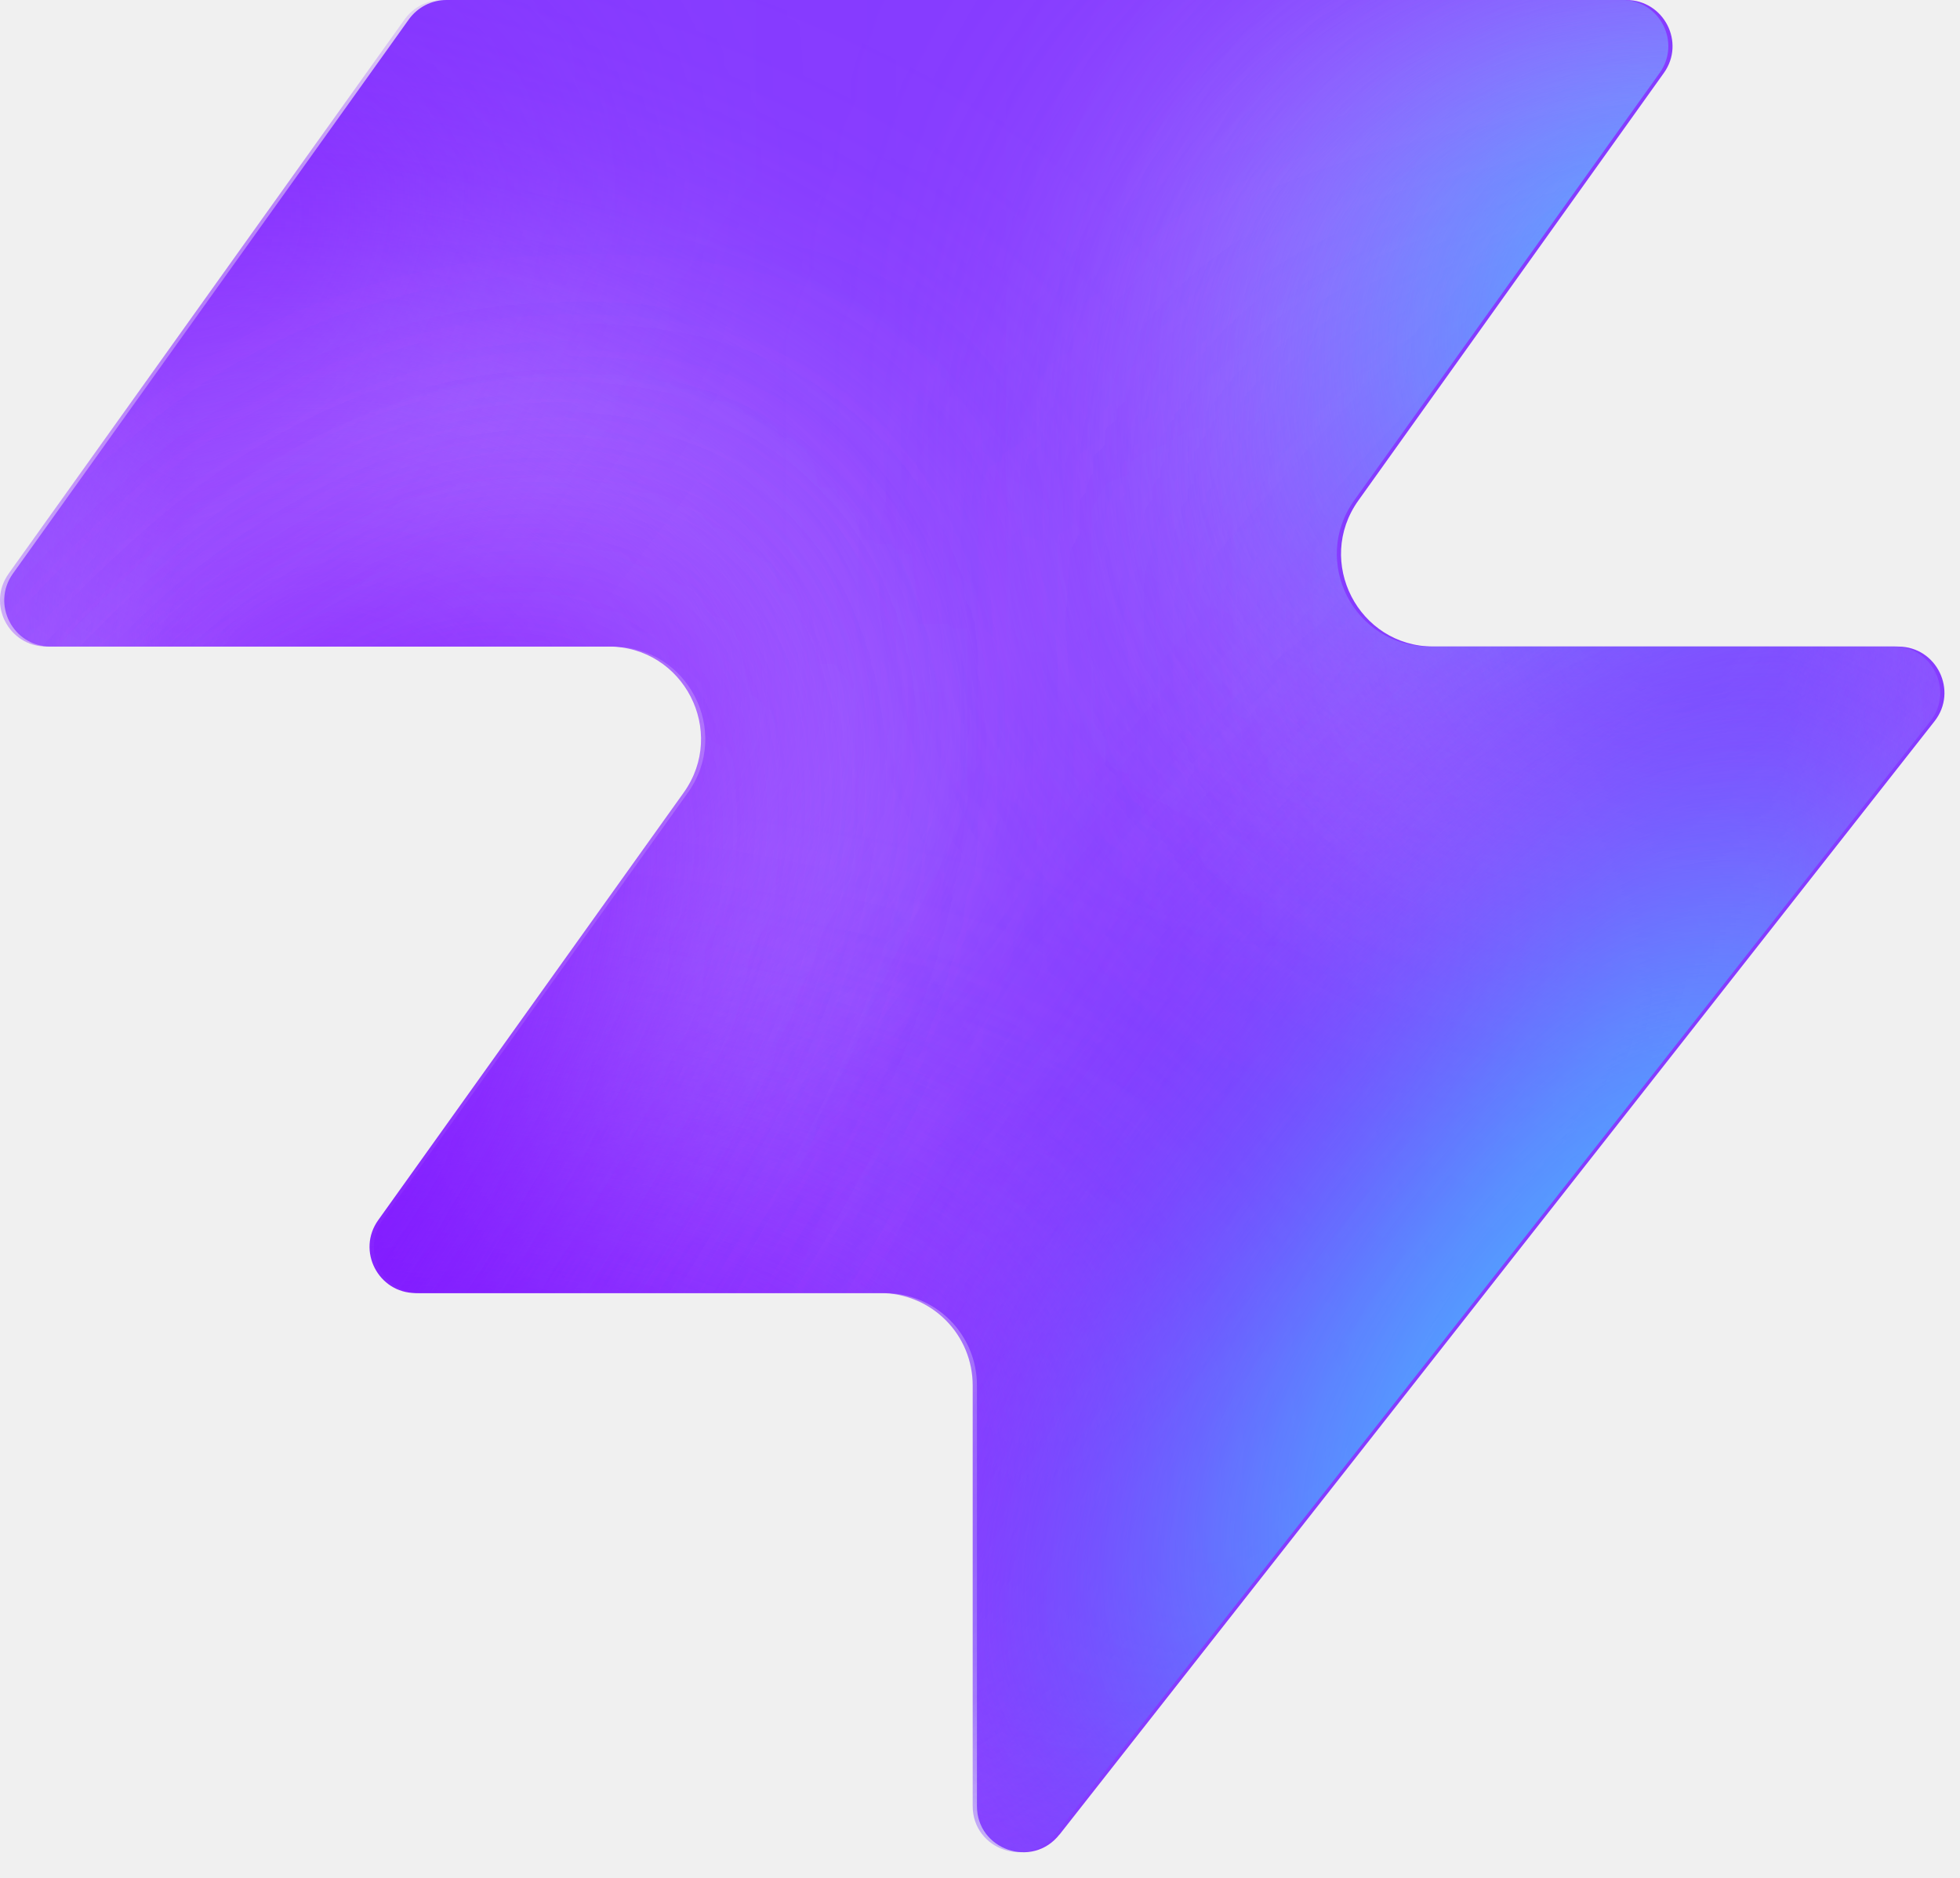
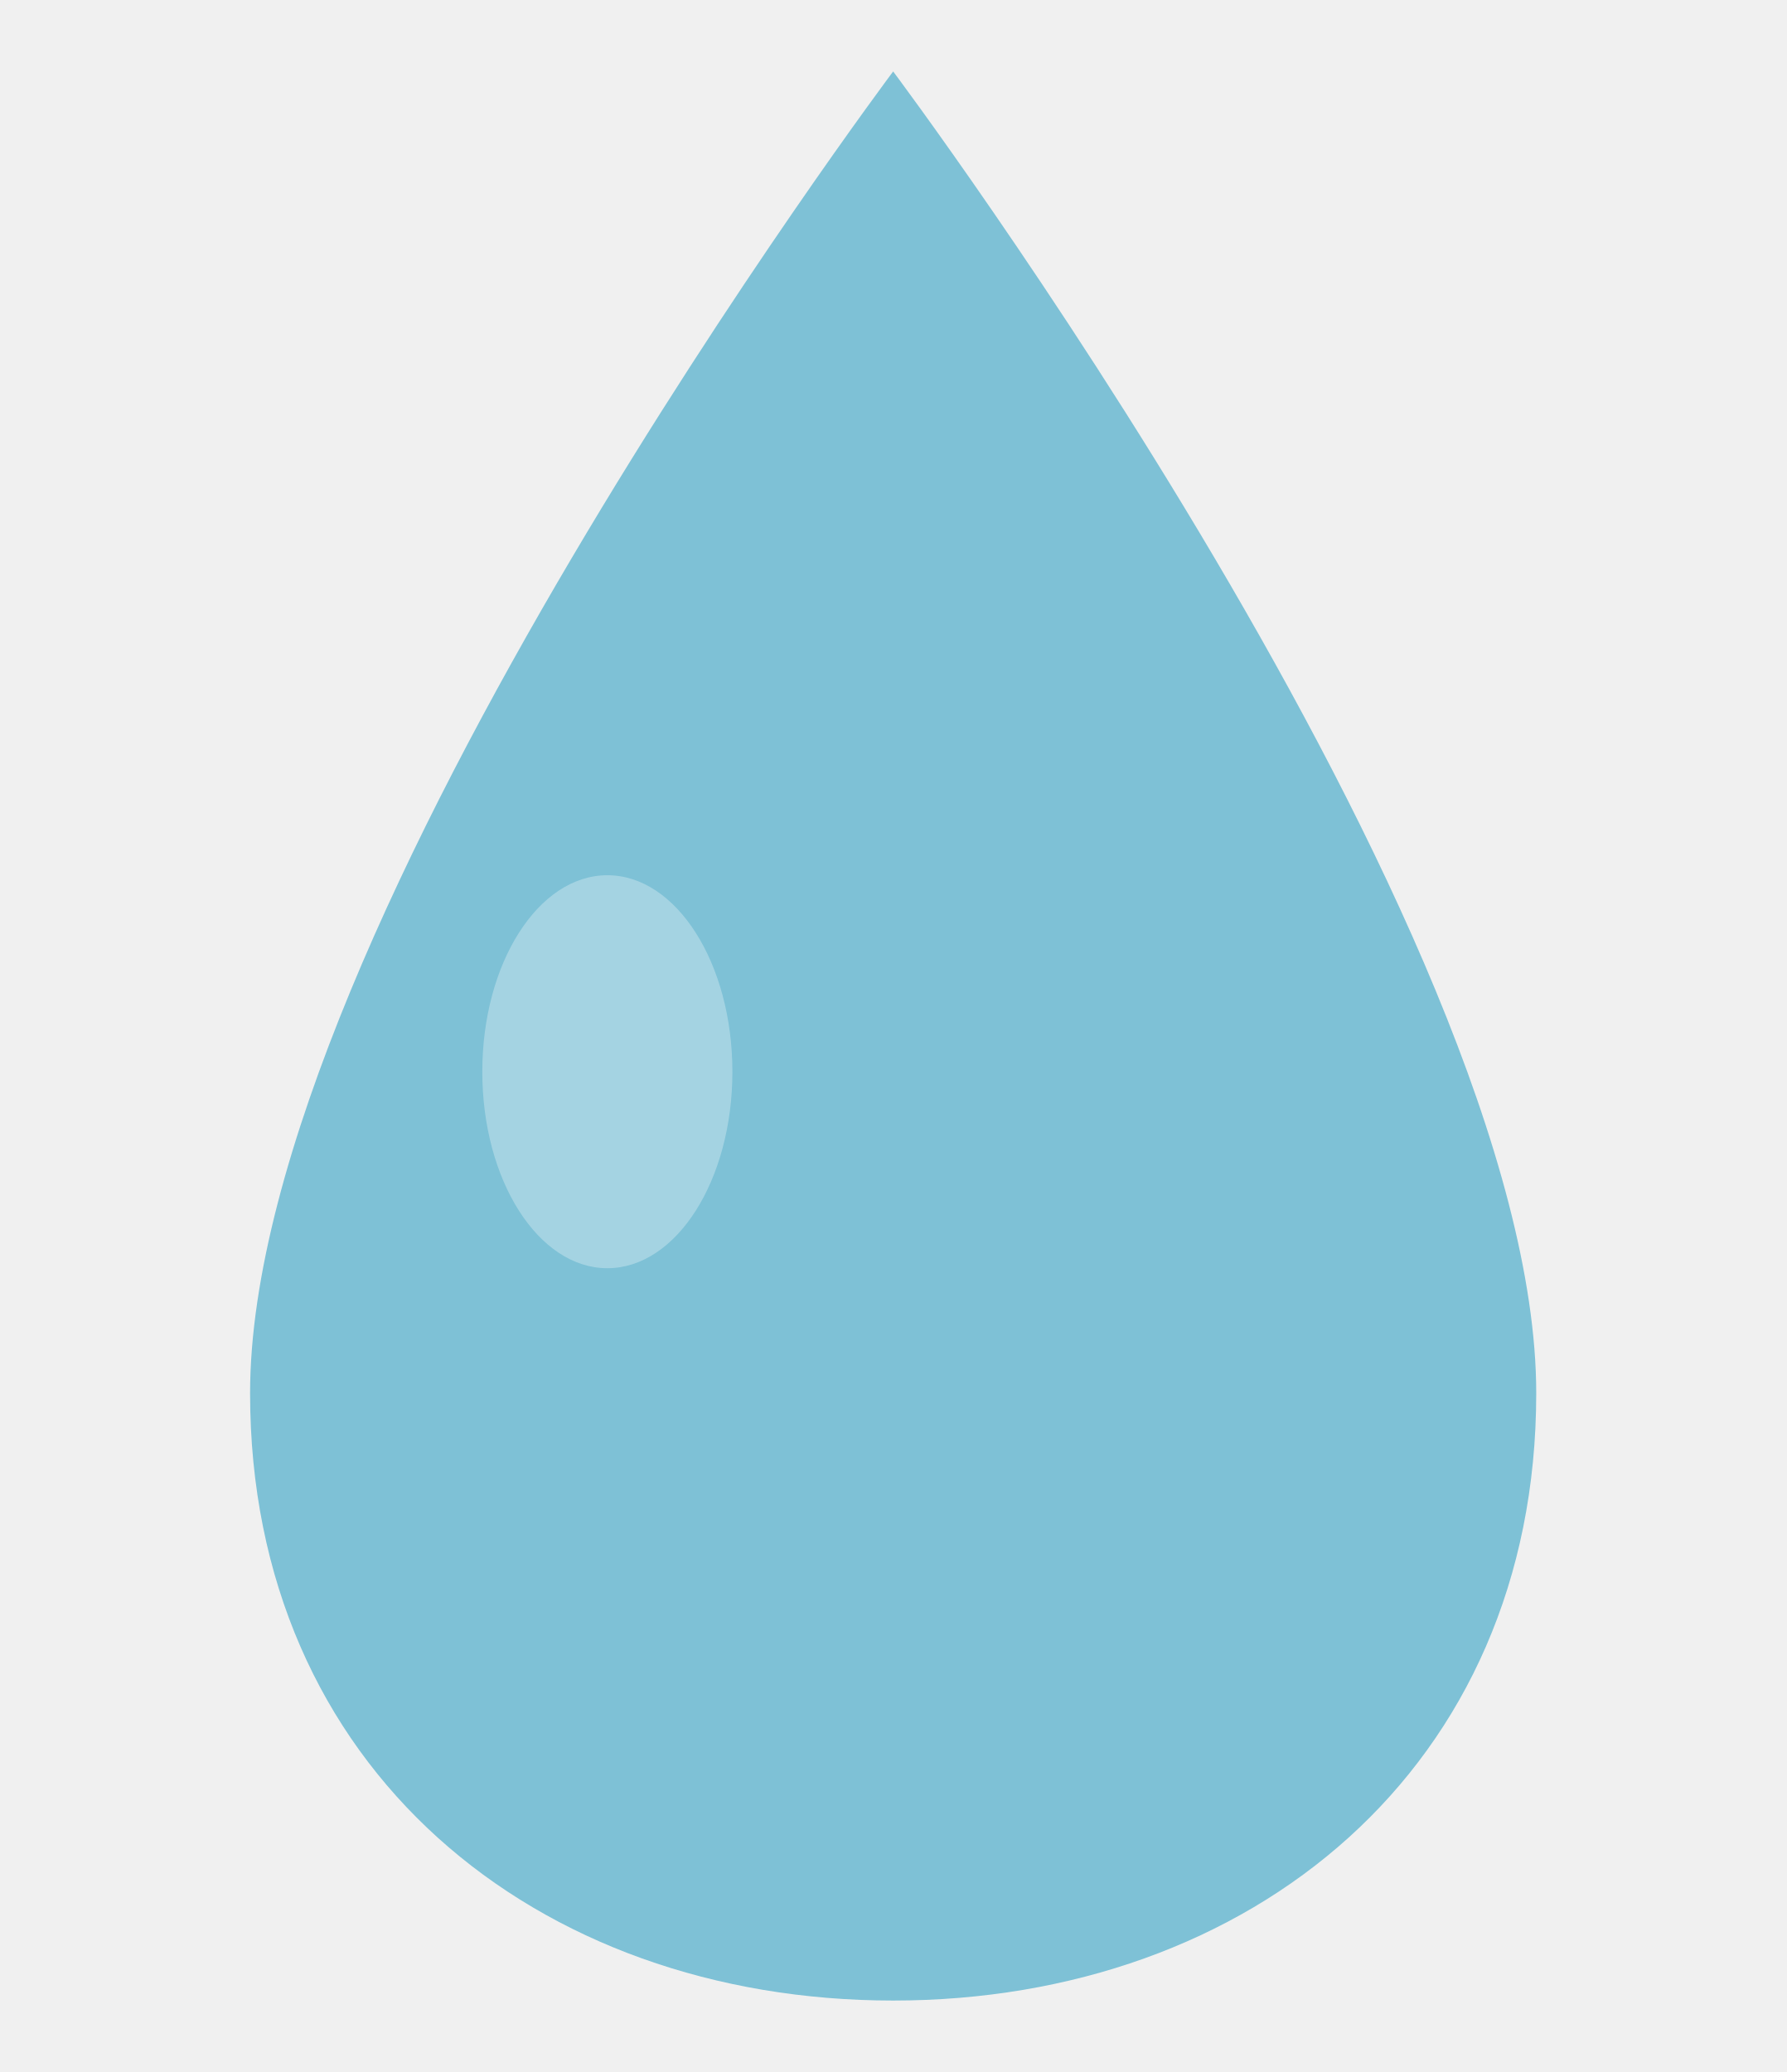
- <svg xmlns="http://www.w3.org/2000/svg" width="48" height="46" fill="none" viewBox="0 0 48 46">
-   <path fill="#863bff" d="M25.946 44.938c-.664.845-2.021.375-2.021-.698V33.937a2.26 2.26 0 0 0-2.262-2.262H10.287c-.92 0-1.456-1.04-.92-1.788l7.48-10.471c1.07-1.497 0-3.578-1.842-3.578H1.237c-.92 0-1.456-1.04-.92-1.788L10.013.474c.214-.297.556-.474.92-.474h28.894c.92 0 1.456 1.04.92 1.788l-7.48 10.471c-1.07 1.498 0 3.579 1.842 3.579h11.377c.943 0 1.473 1.088.89 1.83L25.947 44.94z" style="fill:#863bff;fill:color(display-p3 .525 .23 1);fill-opacity:1" />
-   <mask id="a" width="48" height="46" x="0" y="0" maskUnits="userSpaceOnUse" style="mask-type:alpha">
-     <path fill="#000" d="M25.842 44.938c-.664.844-2.021.375-2.021-.698V33.937a2.26 2.26 0 0 0-2.262-2.262H10.183c-.92 0-1.456-1.04-.92-1.788l7.48-10.471c1.07-1.498 0-3.579-1.842-3.579H1.133c-.92 0-1.456-1.04-.92-1.787L9.91.473c.214-.297.556-.474.92-.474h28.894c.92 0 1.456 1.04.92 1.788l-7.48 10.471c-1.07 1.498 0 3.578 1.842 3.578h11.377c.943 0 1.473 1.088.89 1.832L25.843 44.94z" style="fill:#000;fill-opacity:1" />
-   </mask>
-   <g mask="url(#a)">
-     <g filter="url(#b)">
-       <ellipse cx="5.508" cy="14.704" fill="#ede6ff" rx="5.508" ry="14.704" style="fill:#ede6ff;fill:color(display-p3 .927 .903 1);fill-opacity:1" transform="matrix(.00324 1 1 -.00324 -4.47 31.516)" />
-     </g>
-     <g filter="url(#c)">
-       <ellipse cx="10.399" cy="29.851" fill="#ede6ff" rx="10.399" ry="29.851" style="fill:#ede6ff;fill:color(display-p3 .927 .903 1);fill-opacity:1" transform="matrix(.00324 1 1 -.00324 -39.328 7.883)" />
-     </g>
-     <g filter="url(#d)">
-       <ellipse cx="5.508" cy="30.487" fill="#7e14ff" rx="5.508" ry="30.487" style="fill:#7e14ff;fill:color(display-p3 .492 .077 1);fill-opacity:1" transform="rotate(89.814 -25.913 -14.639)scale(1 -1)" />
-     </g>
-     <g filter="url(#e)">
-       <ellipse cx="5.508" cy="30.599" fill="#7e14ff" rx="5.508" ry="30.599" style="fill:#7e14ff;fill:color(display-p3 .492 .077 1);fill-opacity:1" transform="rotate(89.814 -32.644 -3.334)scale(1 -1)" />
-     </g>
-     <g filter="url(#f)">
-       <ellipse cx="5.508" cy="30.599" fill="#7e14ff" rx="5.508" ry="30.599" style="fill:#7e14ff;fill:color(display-p3 .492 .077 1);fill-opacity:1" transform="matrix(.00324 1 1 -.00324 -34.34 30.47)" />
-     </g>
-     <g filter="url(#g)">
-       <ellipse cx="14.072" cy="22.078" fill="#ede6ff" rx="14.072" ry="22.078" style="fill:#ede6ff;fill:color(display-p3 .927 .903 1);fill-opacity:1" transform="rotate(93.35 24.506 48.493)scale(-1 1)" />
-     </g>
-     <g filter="url(#h)">
-       <ellipse cx="3.47" cy="21.501" fill="#7e14ff" rx="3.47" ry="21.501" style="fill:#7e14ff;fill:color(display-p3 .492 .077 1);fill-opacity:1" transform="rotate(89.009 28.708 47.59)scale(-1 1)" />
-     </g>
-     <g filter="url(#i)">
-       <ellipse cx="3.47" cy="21.501" fill="#7e14ff" rx="3.47" ry="21.501" style="fill:#7e14ff;fill:color(display-p3 .492 .077 1);fill-opacity:1" transform="rotate(89.009 28.708 47.59)scale(-1 1)" />
-     </g>
-     <g filter="url(#j)">
-       <ellipse cx=".387" cy="8.972" fill="#7e14ff" rx="4.407" ry="29.108" style="fill:#7e14ff;fill:color(display-p3 .492 .077 1);fill-opacity:1" transform="rotate(39.51 .387 8.972)" />
-     </g>
-     <g filter="url(#k)">
-       <ellipse cx="47.523" cy="-6.092" fill="#7e14ff" rx="4.407" ry="29.108" style="fill:#7e14ff;fill:color(display-p3 .492 .077 1);fill-opacity:1" transform="rotate(37.892 47.523 -6.092)" />
-     </g>
-     <g filter="url(#l)">
-       <ellipse cx="41.412" cy="6.333" fill="#47bfff" rx="5.971" ry="9.665" style="fill:#47bfff;fill:color(display-p3 .28 .748 1);fill-opacity:1" transform="rotate(37.892 41.412 6.333)" />
-     </g>
-     <g filter="url(#m)">
-       <ellipse cx="-1.879" cy="38.332" fill="#7e14ff" rx="4.407" ry="29.108" style="fill:#7e14ff;fill:color(display-p3 .492 .077 1);fill-opacity:1" transform="rotate(37.892 -1.88 38.332)" />
-     </g>
-     <g filter="url(#n)">
-       <ellipse cx="-1.879" cy="38.332" fill="#7e14ff" rx="4.407" ry="29.108" style="fill:#7e14ff;fill:color(display-p3 .492 .077 1);fill-opacity:1" transform="rotate(37.892 -1.88 38.332)" />
-     </g>
-     <g filter="url(#o)">
-       <ellipse cx="35.651" cy="29.907" fill="#7e14ff" rx="4.407" ry="29.108" style="fill:#7e14ff;fill:color(display-p3 .492 .077 1);fill-opacity:1" transform="rotate(37.892 35.651 29.907)" />
-     </g>
-     <g filter="url(#p)">
-       <ellipse cx="38.418" cy="32.4" fill="#47bfff" rx="5.971" ry="15.297" style="fill:#47bfff;fill:color(display-p3 .28 .748 1);fill-opacity:1" transform="rotate(37.892 38.418 32.4)" />
-     </g>
-   </g>
-   <defs>
-     <filter id="b" width="60.045" height="41.654" x="-19.77" y="16.149" color-interpolation-filters="sRGB" filterUnits="userSpaceOnUse">
-       <feFlood flood-opacity="0" result="BackgroundImageFix" />
-       <feBlend in="SourceGraphic" in2="BackgroundImageFix" result="shape" />
-       <feGaussianBlur result="effect1_foregroundBlur_2002_17158" stdDeviation="7.659" />
-     </filter>
-     <filter id="c" width="90.34" height="51.437" x="-54.613" y="-7.533" color-interpolation-filters="sRGB" filterUnits="userSpaceOnUse">
-       <feFlood flood-opacity="0" result="BackgroundImageFix" />
-       <feBlend in="SourceGraphic" in2="BackgroundImageFix" result="shape" />
-       <feGaussianBlur result="effect1_foregroundBlur_2002_17158" stdDeviation="7.659" />
-     </filter>
-     <filter id="d" width="79.355" height="29.4" x="-49.64" y="2.03" color-interpolation-filters="sRGB" filterUnits="userSpaceOnUse">
-       <feFlood flood-opacity="0" result="BackgroundImageFix" />
-       <feBlend in="SourceGraphic" in2="BackgroundImageFix" result="shape" />
-       <feGaussianBlur result="effect1_foregroundBlur_2002_17158" stdDeviation="4.596" />
-     </filter>
-     <filter id="e" width="79.579" height="29.4" x="-45.045" y="20.029" color-interpolation-filters="sRGB" filterUnits="userSpaceOnUse">
-       <feFlood flood-opacity="0" result="BackgroundImageFix" />
-       <feBlend in="SourceGraphic" in2="BackgroundImageFix" result="shape" />
-       <feGaussianBlur result="effect1_foregroundBlur_2002_17158" stdDeviation="4.596" />
-     </filter>
-     <filter id="f" width="79.579" height="29.4" x="-43.513" y="21.178" color-interpolation-filters="sRGB" filterUnits="userSpaceOnUse">
-       <feFlood flood-opacity="0" result="BackgroundImageFix" />
-       <feBlend in="SourceGraphic" in2="BackgroundImageFix" result="shape" />
-       <feGaussianBlur result="effect1_foregroundBlur_2002_17158" stdDeviation="4.596" />
-     </filter>
-     <filter id="g" width="74.749" height="58.852" x="15.756" y="-17.901" color-interpolation-filters="sRGB" filterUnits="userSpaceOnUse">
-       <feFlood flood-opacity="0" result="BackgroundImageFix" />
-       <feBlend in="SourceGraphic" in2="BackgroundImageFix" result="shape" />
-       <feGaussianBlur result="effect1_foregroundBlur_2002_17158" stdDeviation="7.659" />
-     </filter>
-     <filter id="h" width="61.377" height="25.362" x="23.548" y="2.284" color-interpolation-filters="sRGB" filterUnits="userSpaceOnUse">
-       <feFlood flood-opacity="0" result="BackgroundImageFix" />
-       <feBlend in="SourceGraphic" in2="BackgroundImageFix" result="shape" />
-       <feGaussianBlur result="effect1_foregroundBlur_2002_17158" stdDeviation="4.596" />
-     </filter>
-     <filter id="i" width="61.377" height="25.362" x="23.548" y="2.284" color-interpolation-filters="sRGB" filterUnits="userSpaceOnUse">
-       <feFlood flood-opacity="0" result="BackgroundImageFix" />
-       <feBlend in="SourceGraphic" in2="BackgroundImageFix" result="shape" />
-       <feGaussianBlur result="effect1_foregroundBlur_2002_17158" stdDeviation="4.596" />
-     </filter>
-     <filter id="j" width="56.045" height="63.649" x="-27.636" y="-22.853" color-interpolation-filters="sRGB" filterUnits="userSpaceOnUse">
-       <feFlood flood-opacity="0" result="BackgroundImageFix" />
-       <feBlend in="SourceGraphic" in2="BackgroundImageFix" result="shape" />
-       <feGaussianBlur result="effect1_foregroundBlur_2002_17158" stdDeviation="4.596" />
-     </filter>
-     <filter id="k" width="54.814" height="64.646" x="20.116" y="-38.415" color-interpolation-filters="sRGB" filterUnits="userSpaceOnUse">
-       <feFlood flood-opacity="0" result="BackgroundImageFix" />
-       <feBlend in="SourceGraphic" in2="BackgroundImageFix" result="shape" />
-       <feGaussianBlur result="effect1_foregroundBlur_2002_17158" stdDeviation="4.596" />
-     </filter>
-     <filter id="l" width="33.541" height="35.313" x="24.641" y="-11.323" color-interpolation-filters="sRGB" filterUnits="userSpaceOnUse">
-       <feFlood flood-opacity="0" result="BackgroundImageFix" />
-       <feBlend in="SourceGraphic" in2="BackgroundImageFix" result="shape" />
-       <feGaussianBlur result="effect1_foregroundBlur_2002_17158" stdDeviation="4.596" />
-     </filter>
-     <filter id="m" width="54.814" height="64.646" x="-29.286" y="6.009" color-interpolation-filters="sRGB" filterUnits="userSpaceOnUse">
-       <feFlood flood-opacity="0" result="BackgroundImageFix" />
-       <feBlend in="SourceGraphic" in2="BackgroundImageFix" result="shape" />
-       <feGaussianBlur result="effect1_foregroundBlur_2002_17158" stdDeviation="4.596" />
-     </filter>
-     <filter id="n" width="54.814" height="64.646" x="-29.286" y="6.009" color-interpolation-filters="sRGB" filterUnits="userSpaceOnUse">
-       <feFlood flood-opacity="0" result="BackgroundImageFix" />
-       <feBlend in="SourceGraphic" in2="BackgroundImageFix" result="shape" />
-       <feGaussianBlur result="effect1_foregroundBlur_2002_17158" stdDeviation="4.596" />
-     </filter>
-     <filter id="o" width="54.814" height="64.646" x="8.244" y="-2.416" color-interpolation-filters="sRGB" filterUnits="userSpaceOnUse">
-       <feFlood flood-opacity="0" result="BackgroundImageFix" />
-       <feBlend in="SourceGraphic" in2="BackgroundImageFix" result="shape" />
-       <feGaussianBlur result="effect1_foregroundBlur_2002_17158" stdDeviation="4.596" />
-     </filter>
-     <filter id="p" width="39.409" height="43.623" x="18.713" y="10.588" color-interpolation-filters="sRGB" filterUnits="userSpaceOnUse">
-       <feFlood flood-opacity="0" result="BackgroundImageFix" />
-       <feBlend in="SourceGraphic" in2="BackgroundImageFix" result="shape" />
-       <feGaussianBlur result="effect1_foregroundBlur_2002_17158" stdDeviation="4.596" />
-     </filter>
-   </defs>
+ <svg xmlns="http://www.w3.org/2000/svg" viewBox="0 0 100 116">
+   <path d="M50 4 C50 4 14 52 14 78 C14 99 30 112 50 112 C70 112 86 99 86 78 C86 52 50 4 50 4 Z" fill="#7EC1D6" />
+   <ellipse cx="34" cy="60" rx="7" ry="11" fill="#FFFFFF" opacity="0.3" />
</svg>
